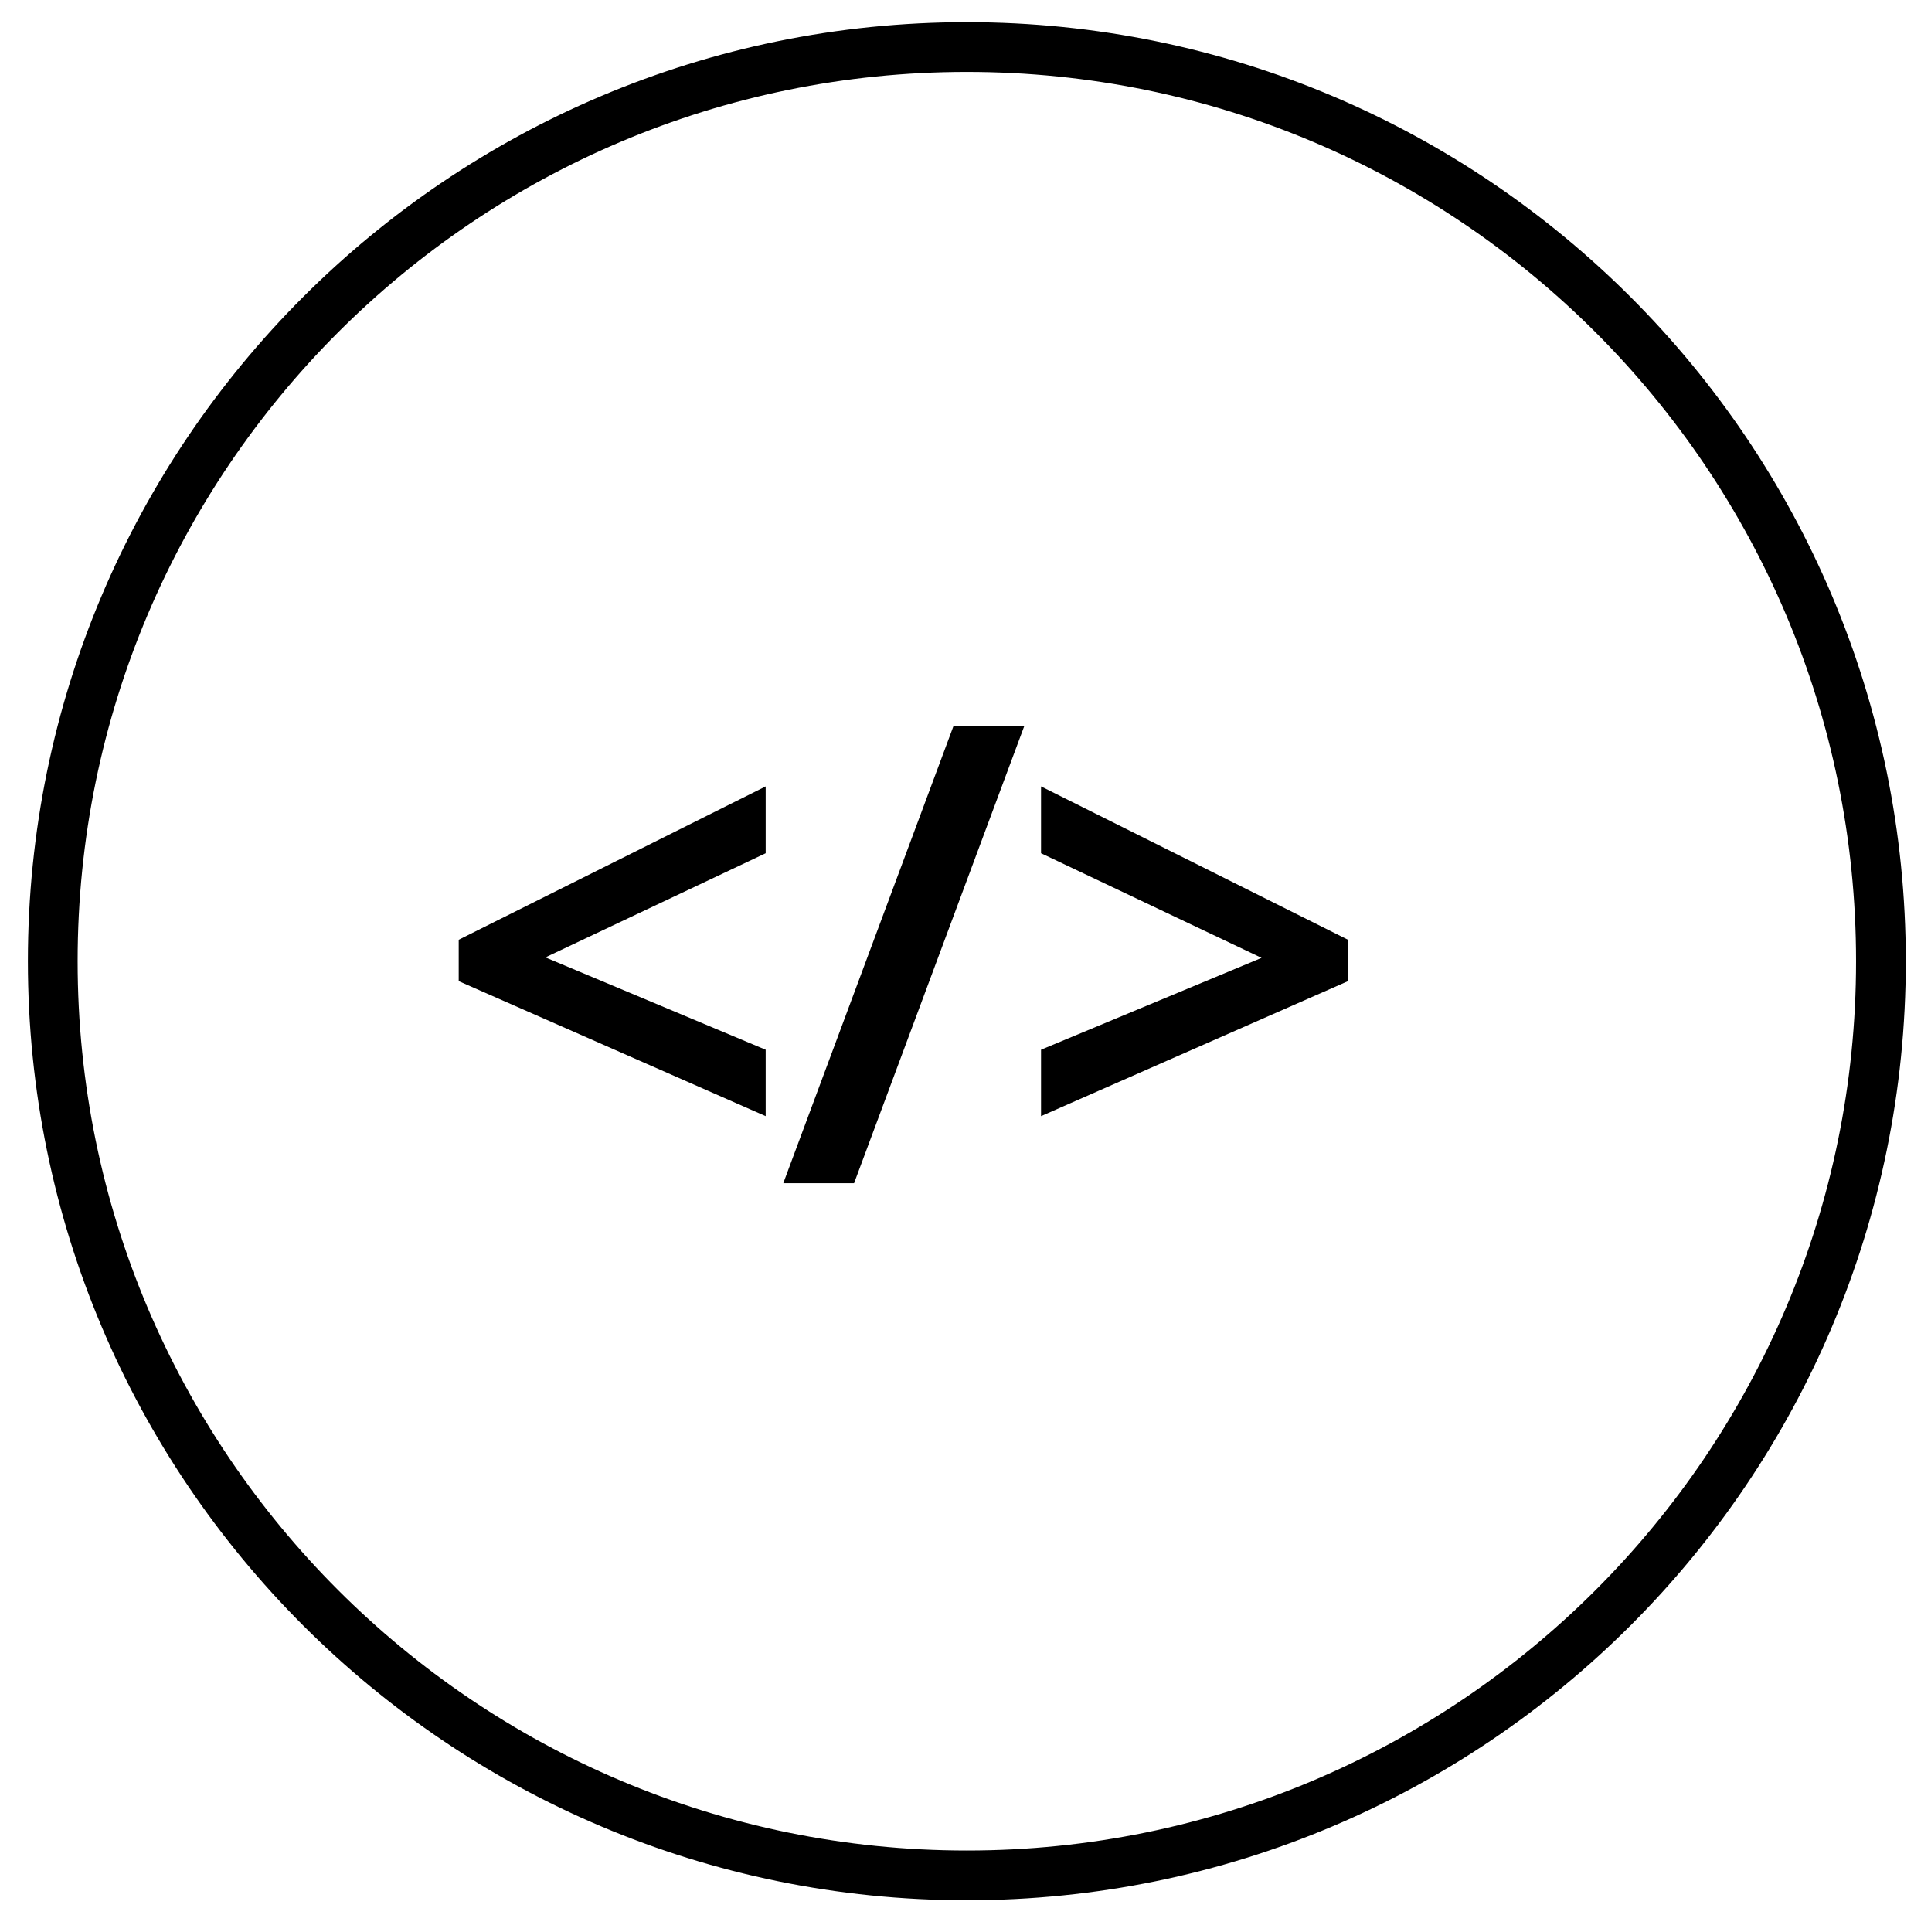
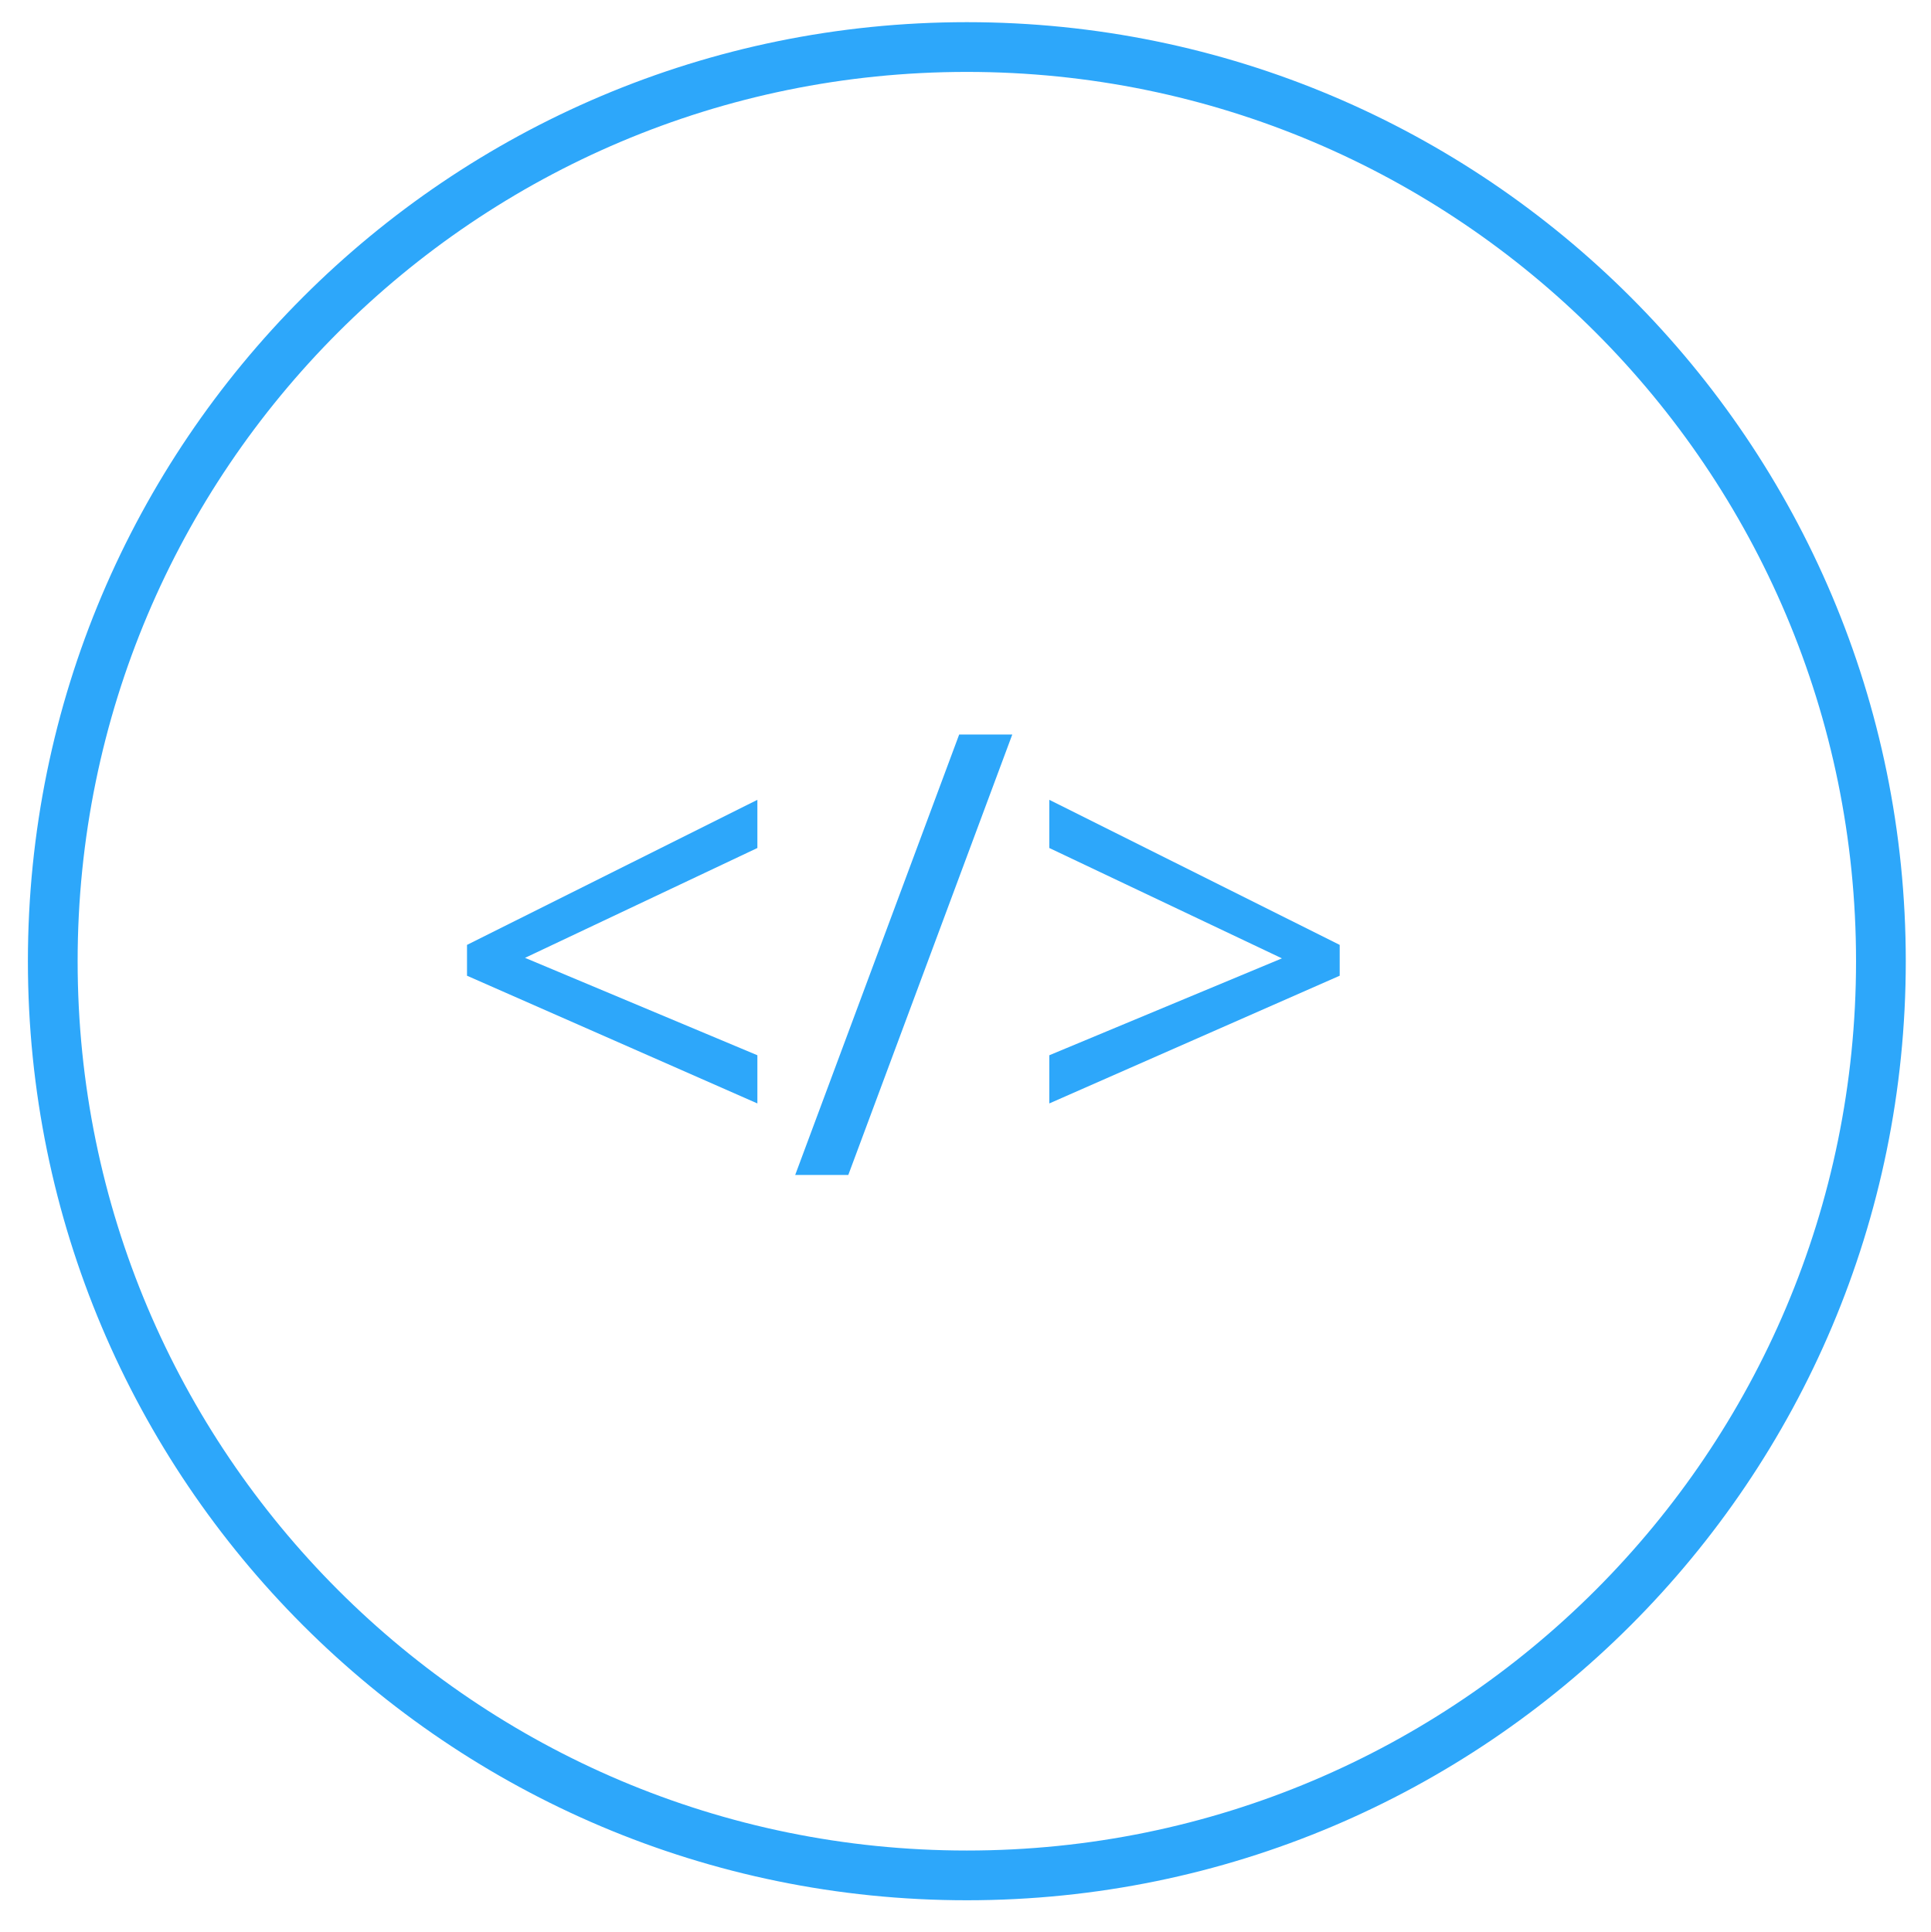
<svg xmlns="http://www.w3.org/2000/svg" version="1.1" id="Ebene_1" x="0px" y="0px" width="116.457px" height="116.525px" viewBox="0 0 116.457 116.525" enable-background="new 0 0 116.457 116.525" xml:space="preserve">
-   <text transform="matrix(1 0 0 1 26.3105 70.8643)" stroke="#000000" stroke-miterlimit="10" font-family="'Avenir-Light'" font-size="37.208">&lt;/&gt;</text>
-   <circle fill="none" stroke="#000000" stroke-width="3" cx="58.32" cy="57.974" r="55.137" />
+   <text transform="matrix(1 0 0 1 26.3105 70.8643)" fill="#2da7fa" stroke-miterlimit="10" font-family="'Avenir-Light'" font-size="37.208">&lt;/&gt;</text>
+   <circle fill="none" stroke="#2da7fa" stroke-width="3" cx="58.32" cy="57.974" r="55.137" />
</svg>
